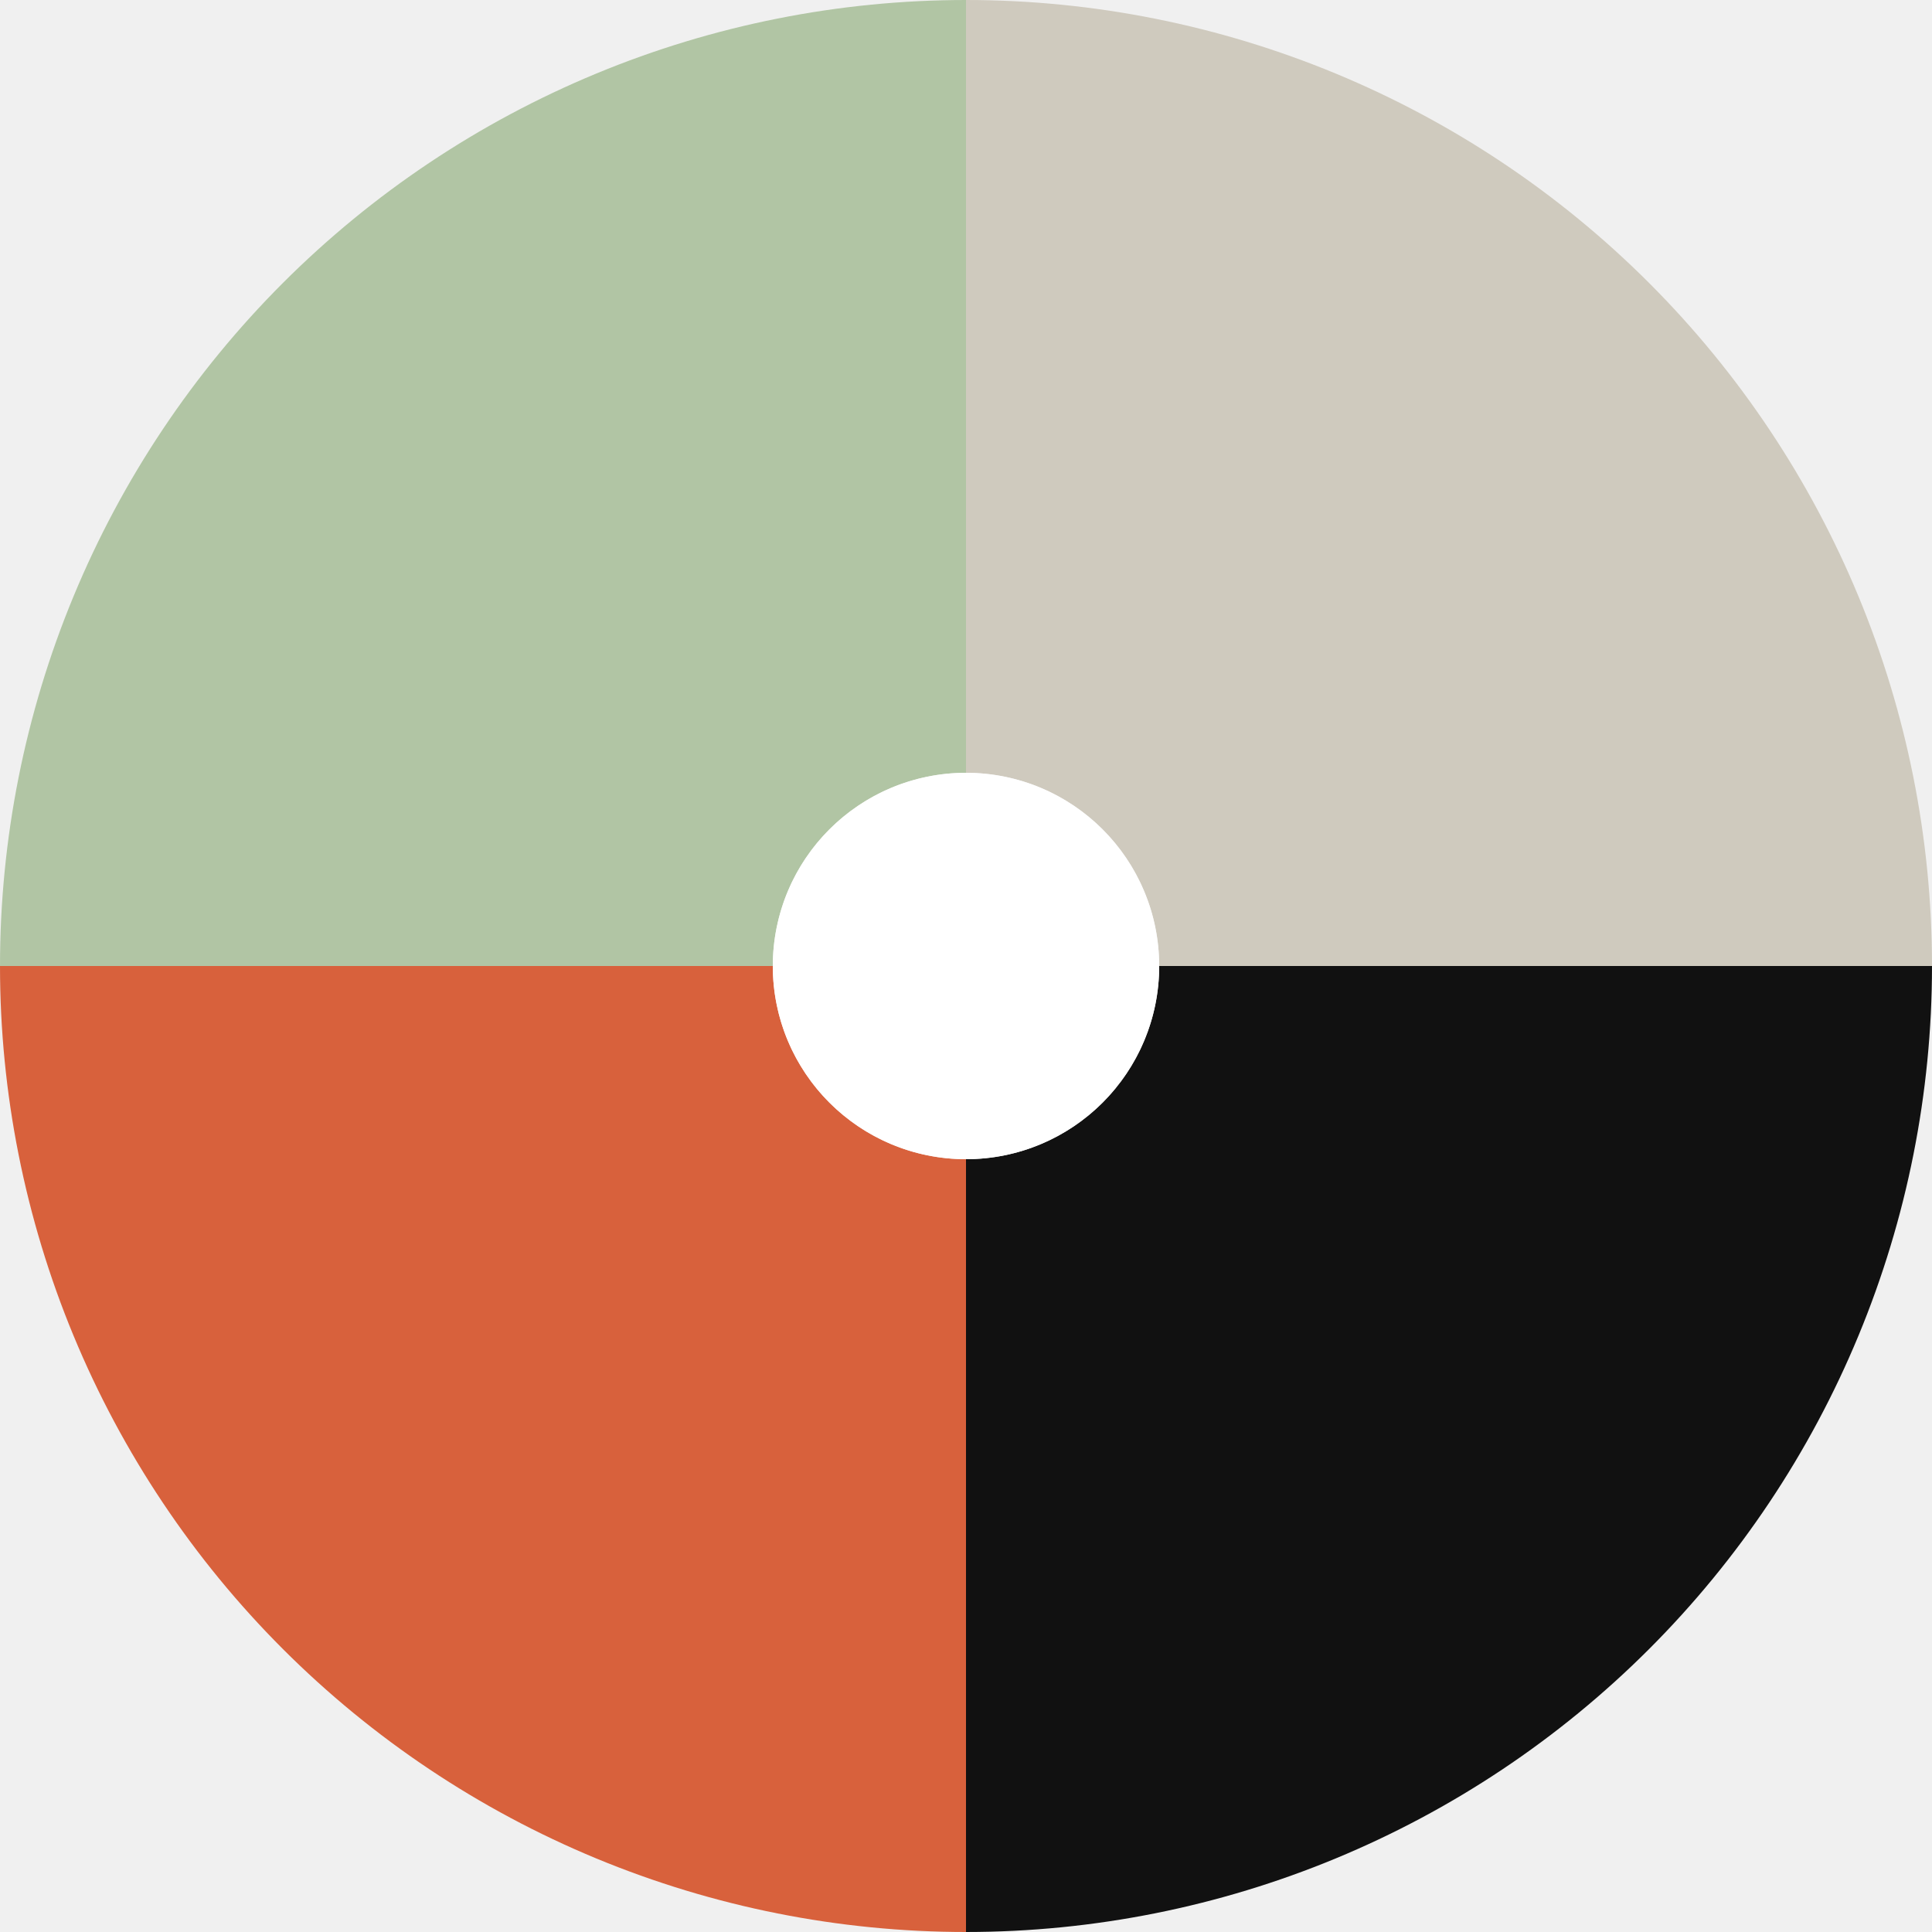
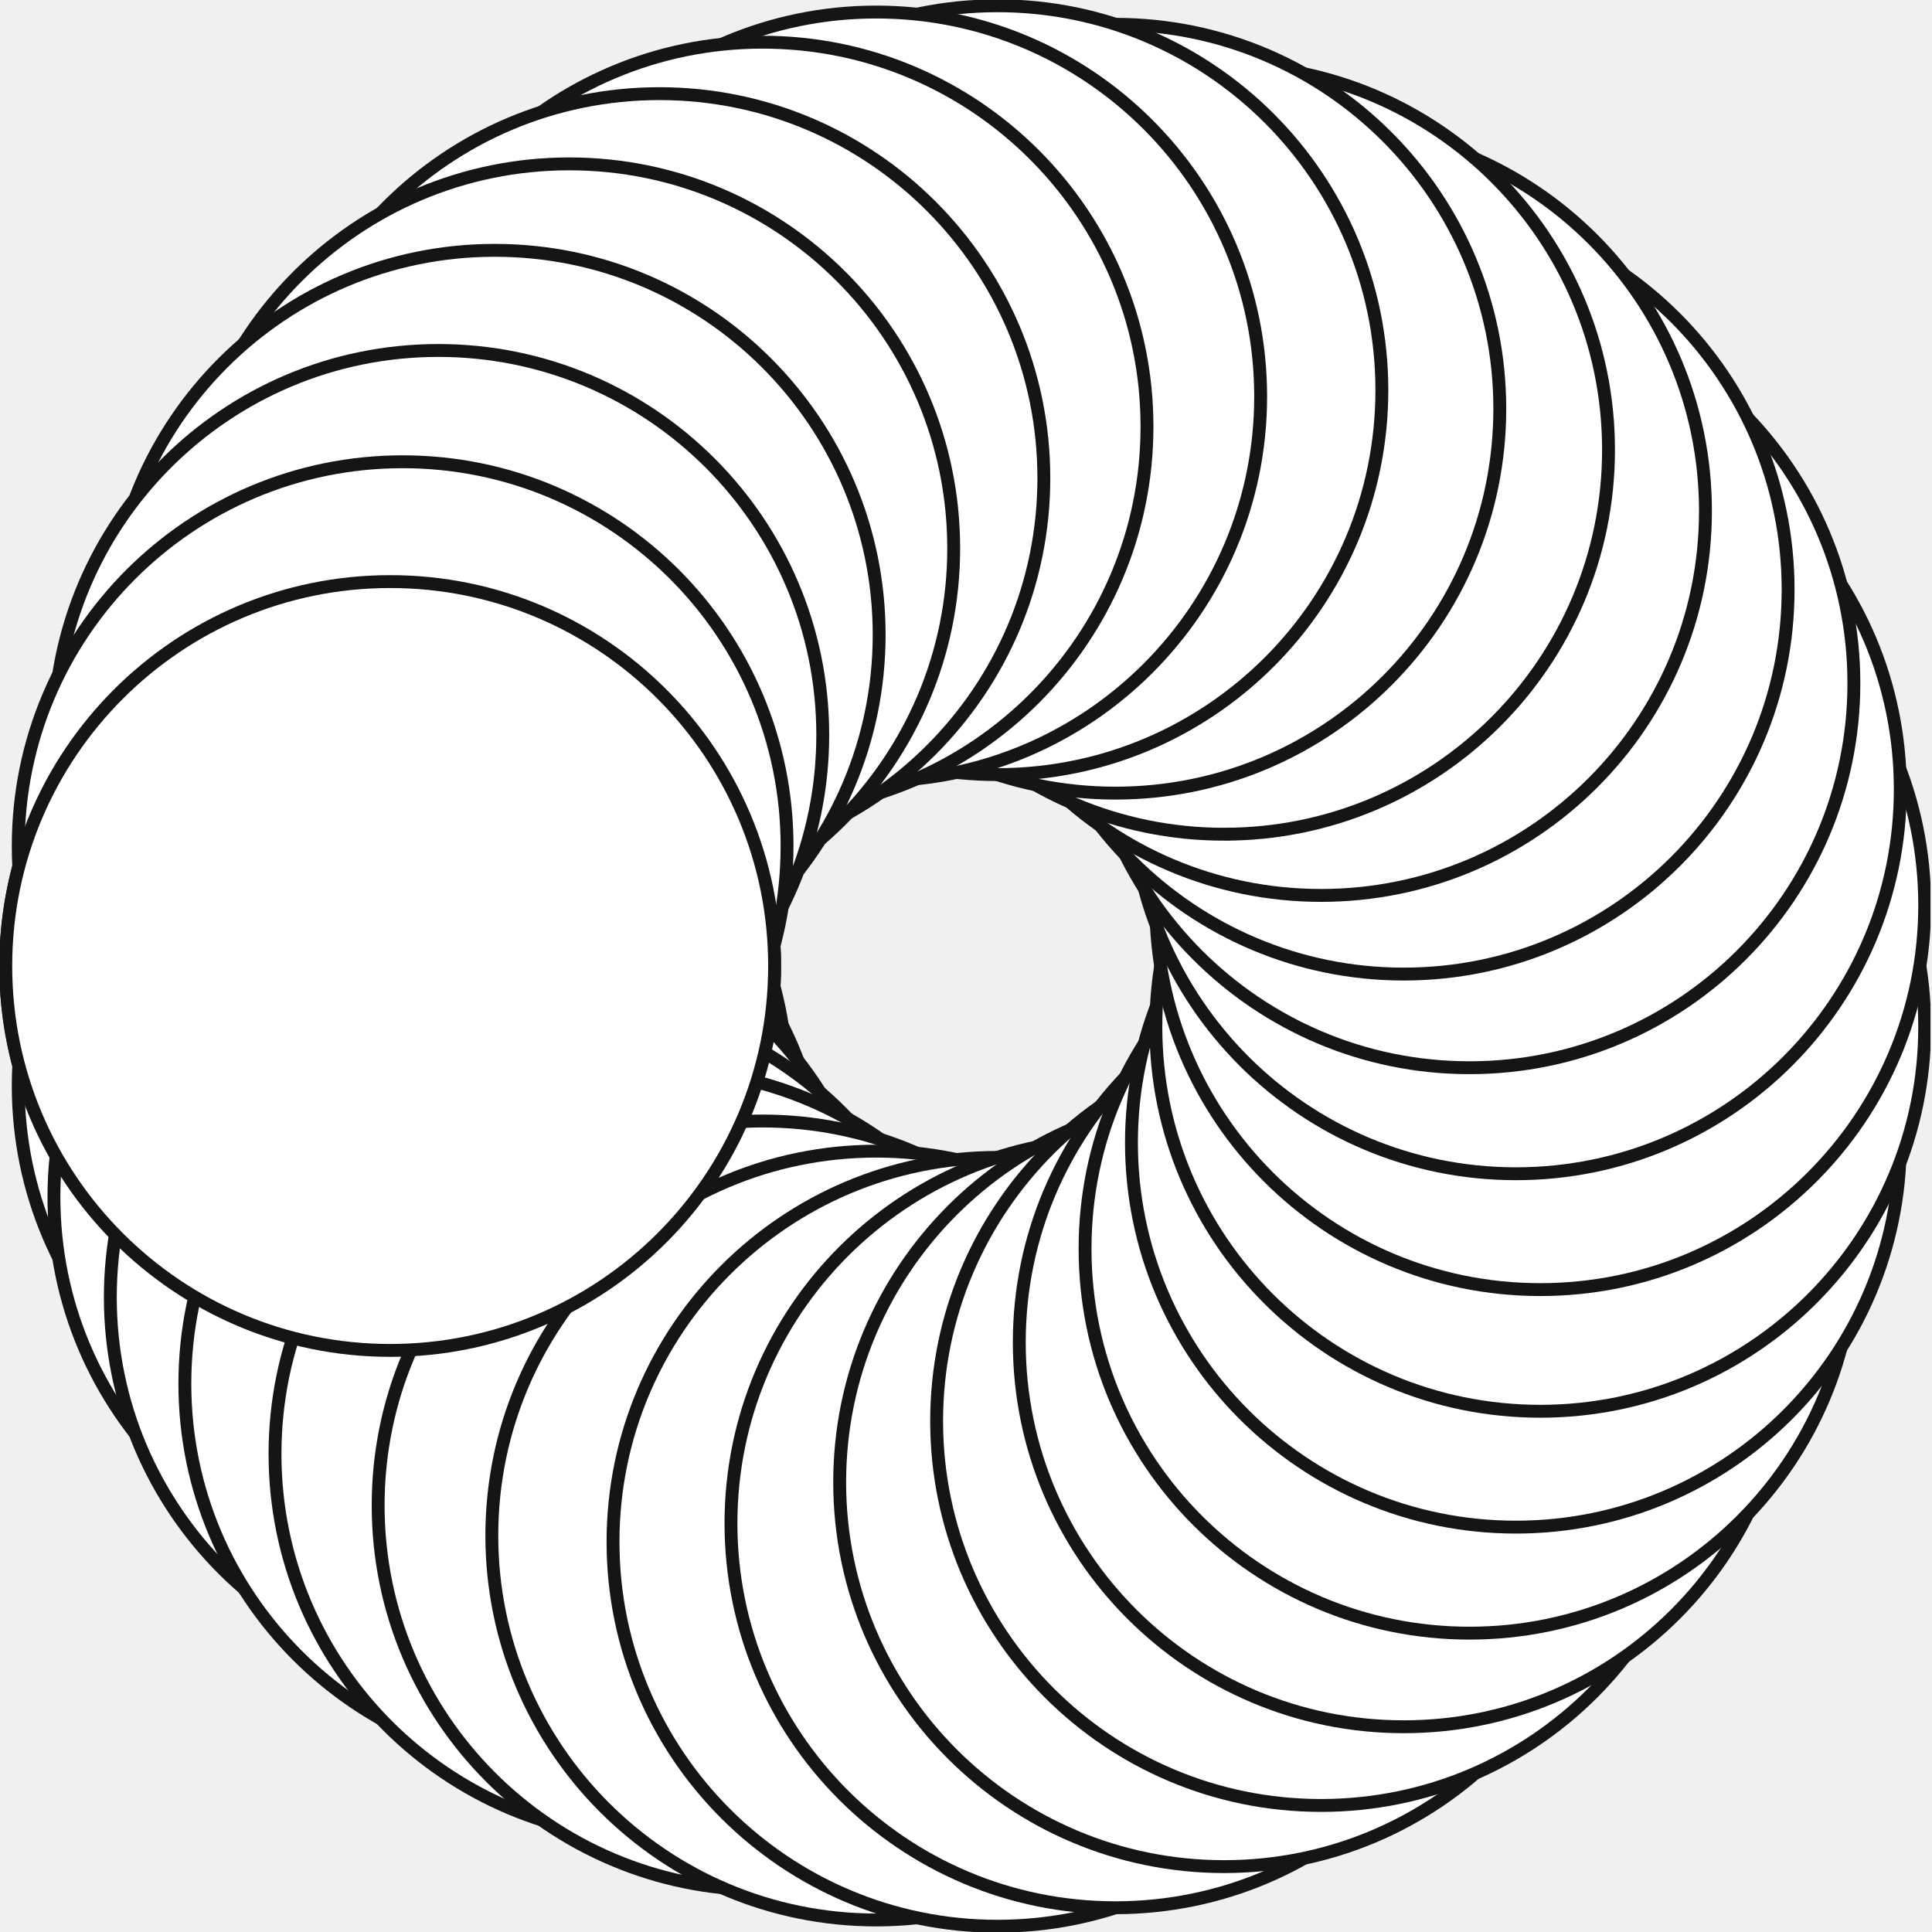
- <svg xmlns="http://www.w3.org/2000/svg" width="180" height="180" viewBox="0 0 180 180" fill="none">
-   <g clip-path="url(#clip0_941_5573)">
-     <path d="M180 90C180 101.819 177.673 113.522 173.15 124.442C168.627 135.361 161.997 145.283 153.64 153.64C136.761 170.517 113.869 179.999 90 180V108C94.774 107.999 99.352 106.103 102.728 102.728C106.103 99.352 107.999 94.774 108 90H180Z" fill="#111111" />
-     <path d="M90 0C113.869 0 136.761 9.482 153.64 26.36C170.518 43.239 180 66.13 180 90H108C107.999 85.226 106.103 80.648 102.728 77.272C99.352 73.897 94.774 72 90 72V0Z" fill="#CFCABE" />
-     <path d="M90 180C78.181 180 66.478 177.672 55.558 173.149C44.639 168.627 34.717 161.997 26.36 153.64C18.003 145.283 11.373 135.361 6.851 124.442C2.328 113.522 -0 101.819 5.55619e-09 90H72C72.001 94.774 73.897 99.352 77.273 102.727C80.648 106.103 85.226 107.999 90 108V180Z" fill="#D8613C" />
-     <path d="M5.55619e-09 90C-0 78.181 2.328 66.478 6.851 55.558C11.373 44.639 18.003 34.717 26.36 26.36C34.717 18.003 44.639 11.373 55.558 6.851C66.478 2.328 78.181 -0 90 5.55619e-09V72C85.226 72.001 80.648 73.897 77.273 77.273C73.897 80.648 72.001 85.226 72 90H5.55619e-09Z" fill="#B1C5A4" />
-     <path d="M108 90C108 99.941 99.941 108 90 108C80.059 108 72 99.941 72 90C72 80.059 80.059 72 90 72C99.941 72 108 80.059 108 90Z" fill="white" />
+ <svg xmlns="http://www.w3.org/2000/svg" width="180" height="180" fill="none">
+   <g clip-path="url(#clip0_1916_6175)" fill="#fff" stroke="#151515" stroke-width="1.2" stroke-miterlimit="10">
+     <path d="M36.352 125.815c19.78 0 35.816-16.035 35.816-35.815 0-19.78-16.035-35.815-35.816-35.815C16.572 54.185.537 70.22.537 90c0 19.78 16.035 35.815 35.815 35.815z" />
+     <path d="M37.513 136.982c19.78 0 35.815-16.035 35.815-35.815 0-19.78-16.035-35.815-35.815-35.815-19.78 0-35.815 16.035-35.815 35.815 0 19.78 16.035 35.815 35.815 35.815z" />
+     <path d="M40.84 147.347c19.78 0 35.815-16.035 35.815-35.815 0-19.78-16.035-35.815-35.815-35.815-19.78 0-35.815 16.035-35.815 35.815 0 19.78 16.035 35.815 35.815 35.815z" />
+     <path d="M46.094 156.677c19.78 0 35.815-16.035 35.815-35.815 0-19.78-16.035-35.815-35.815-35.815-19.78 0-35.815 16.035-35.815 35.815 0 19.78 16.035 35.815 35.815 35.815z" />
+     <path d="M53.039 164.732c19.78 0 35.815-16.035 35.815-35.815 0-19.78-16.035-35.815-35.815-35.815-19.78 0-35.816 16.035-35.816 35.815 0 19.78 16.036 35.815 35.816 35.815z" />
+     <path d="M61.437 171.275c19.78 0 35.816-16.035 35.816-35.815 0-19.78-16.035-35.815-35.816-35.815-19.78 0-35.815 16.035-35.815 35.815 0 19.78 16.035 35.815 35.815 35.815z" />
+     <path d="M71.047 176.071c19.78 0 35.815-16.035 35.815-35.815 0-19.78-16.035-35.815-35.815-35.815-19.78 0-35.816 16.035-35.816 35.815 0 19.78 16.035 35.815 35.816 35.815z" />
+     <path d="M81.637 178.879c19.78 0 35.815-16.035 35.815-35.815 0-19.78-16.035-35.815-35.815-35.815-19.78 0-35.815 16.035-35.815 35.815 0 19.78 16.035 35.815 35.815 35.815z" />
+     <path d="M92.93 179.463c19.78 0 35.815-16.035 35.815-35.815 0-19.781-16.035-35.816-35.815-35.816-19.78 0-35.816 16.035-35.816 35.816 0 19.78 16.036 35.815 35.816 35.815z" />
+     <path d="M103.918 177.74c19.78 0 35.815-16.035 35.815-35.815 0-19.78-16.035-35.815-35.815-35.815-19.78 0-35.815 16.035-35.815 35.815 0 19.78 16.035 35.815 35.815 35.815z" />
+     <path d="M114.046 173.908c19.781 0 35.816-16.035 35.816-35.815 0-19.781-16.035-35.816-35.816-35.816-19.78 0-35.815 16.035-35.815 35.816 0 19.78 16.035 35.815 35.815 35.815z" />
+     <path d="M123.079 168.21c19.78 0 35.815-16.035 35.815-35.816 0-19.78-16.035-35.815-35.815-35.815-19.78 0-35.815 16.035-35.815 35.815 0 19.781 16.035 35.816 35.815 35.816z" />
+     <path d="M130.779 160.878c19.78 0 35.815-16.035 35.815-35.815 0-19.78-16.035-35.815-35.815-35.815-19.78 0-35.815 16.035-35.815 35.815 0 19.78 16.035 35.815 35.815 35.815z" />
+     <path d="M136.907 152.157c19.78 0 35.815-16.035 35.815-35.815 0-19.78-16.035-35.815-35.815-35.815-19.78 0-35.815 16.035-35.815 35.815 0 19.78 16.035 35.815 35.815 35.815z" />
+     <path d="M141.23 142.279c19.78 0 35.815-16.035 35.815-35.815 0-19.78-16.035-35.815-35.815-35.815-19.78 0-35.815 16.035-35.815 35.815 0 19.78 16.035 35.815 35.815 35.815z" />
+     <path d="M143.504 131.485c19.78 0 35.816-16.035 35.816-35.815 0-19.78-16.036-35.816-35.816-35.816S107.689 75.89 107.689 95.67c0 19.78 16.035 35.815 35.815 35.815z" />
+     <path d="M143.504 120.149c19.78 0 35.816-16.035 35.816-35.815 0-19.78-16.036-35.815-35.816-35.815s-35.815 16.035-35.815 35.815c0 19.78 16.035 35.815 35.815 35.815z" />
+     <path d="M141.23 109.355c19.78 0 35.815-16.035 35.815-35.816 0-19.78-16.035-35.815-35.815-35.815-19.78 0-35.815 16.035-35.815 35.815 0 19.78 16.035 35.816 35.815 35.816z" />
+     <path d="M136.907 99.477c19.78 0 35.815-16.035 35.815-35.816 0-19.78-16.035-35.815-35.815-35.815-19.78 0-35.815 16.035-35.815 35.816 0 19.78 16.035 35.815 35.815 35.815z" />
+     <path d="M130.779 90.752c19.78 0 35.815-16.035 35.815-35.815 0-19.78-16.035-35.815-35.815-35.815-19.78 0-35.815 16.035-35.815 35.815 0 19.78 16.035 35.815 35.815 35.815z" />
+     <path d="M123.079 83.424c19.78 0 35.815-16.035 35.815-35.815 0-19.78-16.035-35.815-35.815-35.815-19.78 0-35.815 16.035-35.815 35.815 0 19.78 16.035 35.815 35.815 35.815z" />
+     <path d="M114.046 77.722c19.781 0 35.816-16.034 35.816-35.815 0-19.78-16.035-35.815-35.816-35.815-19.78 0-35.815 16.035-35.815 35.815 0 19.78 16.035 35.816 35.815 35.816z" />
+     <path d="M103.918 73.894c19.78 0 35.815-16.035 35.815-35.815 0-19.78-16.035-35.815-35.815-35.815-19.78 0-35.815 16.035-35.815 35.815 0 19.78 16.035 35.815 35.815 35.815z" />
+     <path d="M92.93 72.168c19.78 0 35.815-16.035 35.815-35.816 0-19.78-16.035-35.815-35.815-35.815-19.78 0-35.816 16.035-35.816 35.815 0 19.78 16.036 35.816 35.816 35.816z" />
+     <path d="M81.637 72.751c19.78 0 35.815-16.035 35.815-35.815 0-19.78-16.035-35.815-35.815-35.815-19.78 0-35.815 16.035-35.815 35.815 0 19.78 16.035 35.815 35.815 35.815z" />
+     <path d="M71.047 75.56c19.78 0 35.815-16.036 35.815-35.816S90.827 3.93 71.047 3.93c-19.78 0-35.816 16.035-35.816 35.815 0 19.78 16.035 35.815 35.816 35.815z" />
+     <path d="M61.437 80.355c19.78 0 35.816-16.035 35.816-35.815 0-19.78-16.035-35.815-35.816-35.815-19.78 0-35.815 16.035-35.815 35.815 0 19.78 16.035 35.815 35.815 35.815z" />
+     <path d="M53.039 86.898c19.78 0 35.815-16.035 35.815-35.815 0-19.78-16.035-35.815-35.815-35.815-19.78 0-35.816 16.035-35.816 35.815 0 19.78 16.036 35.815 35.816 35.815z" />
+     <path d="M46.094 94.953c19.78 0 35.815-16.035 35.815-35.815 0-19.78-16.035-35.815-35.815-35.815-19.78 0-35.815 16.035-35.815 35.815 0 19.78 16.035 35.815 35.815 35.815z" />
+     <path d="M40.84 104.283c19.78 0 35.815-16.035 35.815-35.815 0-19.78-16.035-35.815-35.815-35.815-19.78 0-35.815 16.035-35.815 35.815 0 19.78 16.035 35.815 35.815 35.815z" />
+     <path d="M37.513 114.652c19.78 0 35.815-16.035 35.815-35.816 0-19.78-16.035-35.815-35.815-35.815-19.78 0-35.815 16.035-35.815 35.815 0 19.78 16.035 35.816 35.815 35.816z" />
+     <path d="M36.352 125.815c19.78 0 35.816-16.035 35.816-35.815 0-19.78-16.035-35.815-35.816-35.815C16.572 54.185.537 70.22.537 90c0 19.78 16.035 35.815 35.815 35.815z" />
  </g>
  <defs>
-     <clipPath id="clip0_941_5573">
-       <rect width="180" height="180" fill="white" />
+     <clipPath id="clip0_1916_6175">
+       <path fill="#fff" d="M0 0h179.857v180H0z" />
    </clipPath>
  </defs>
</svg>
